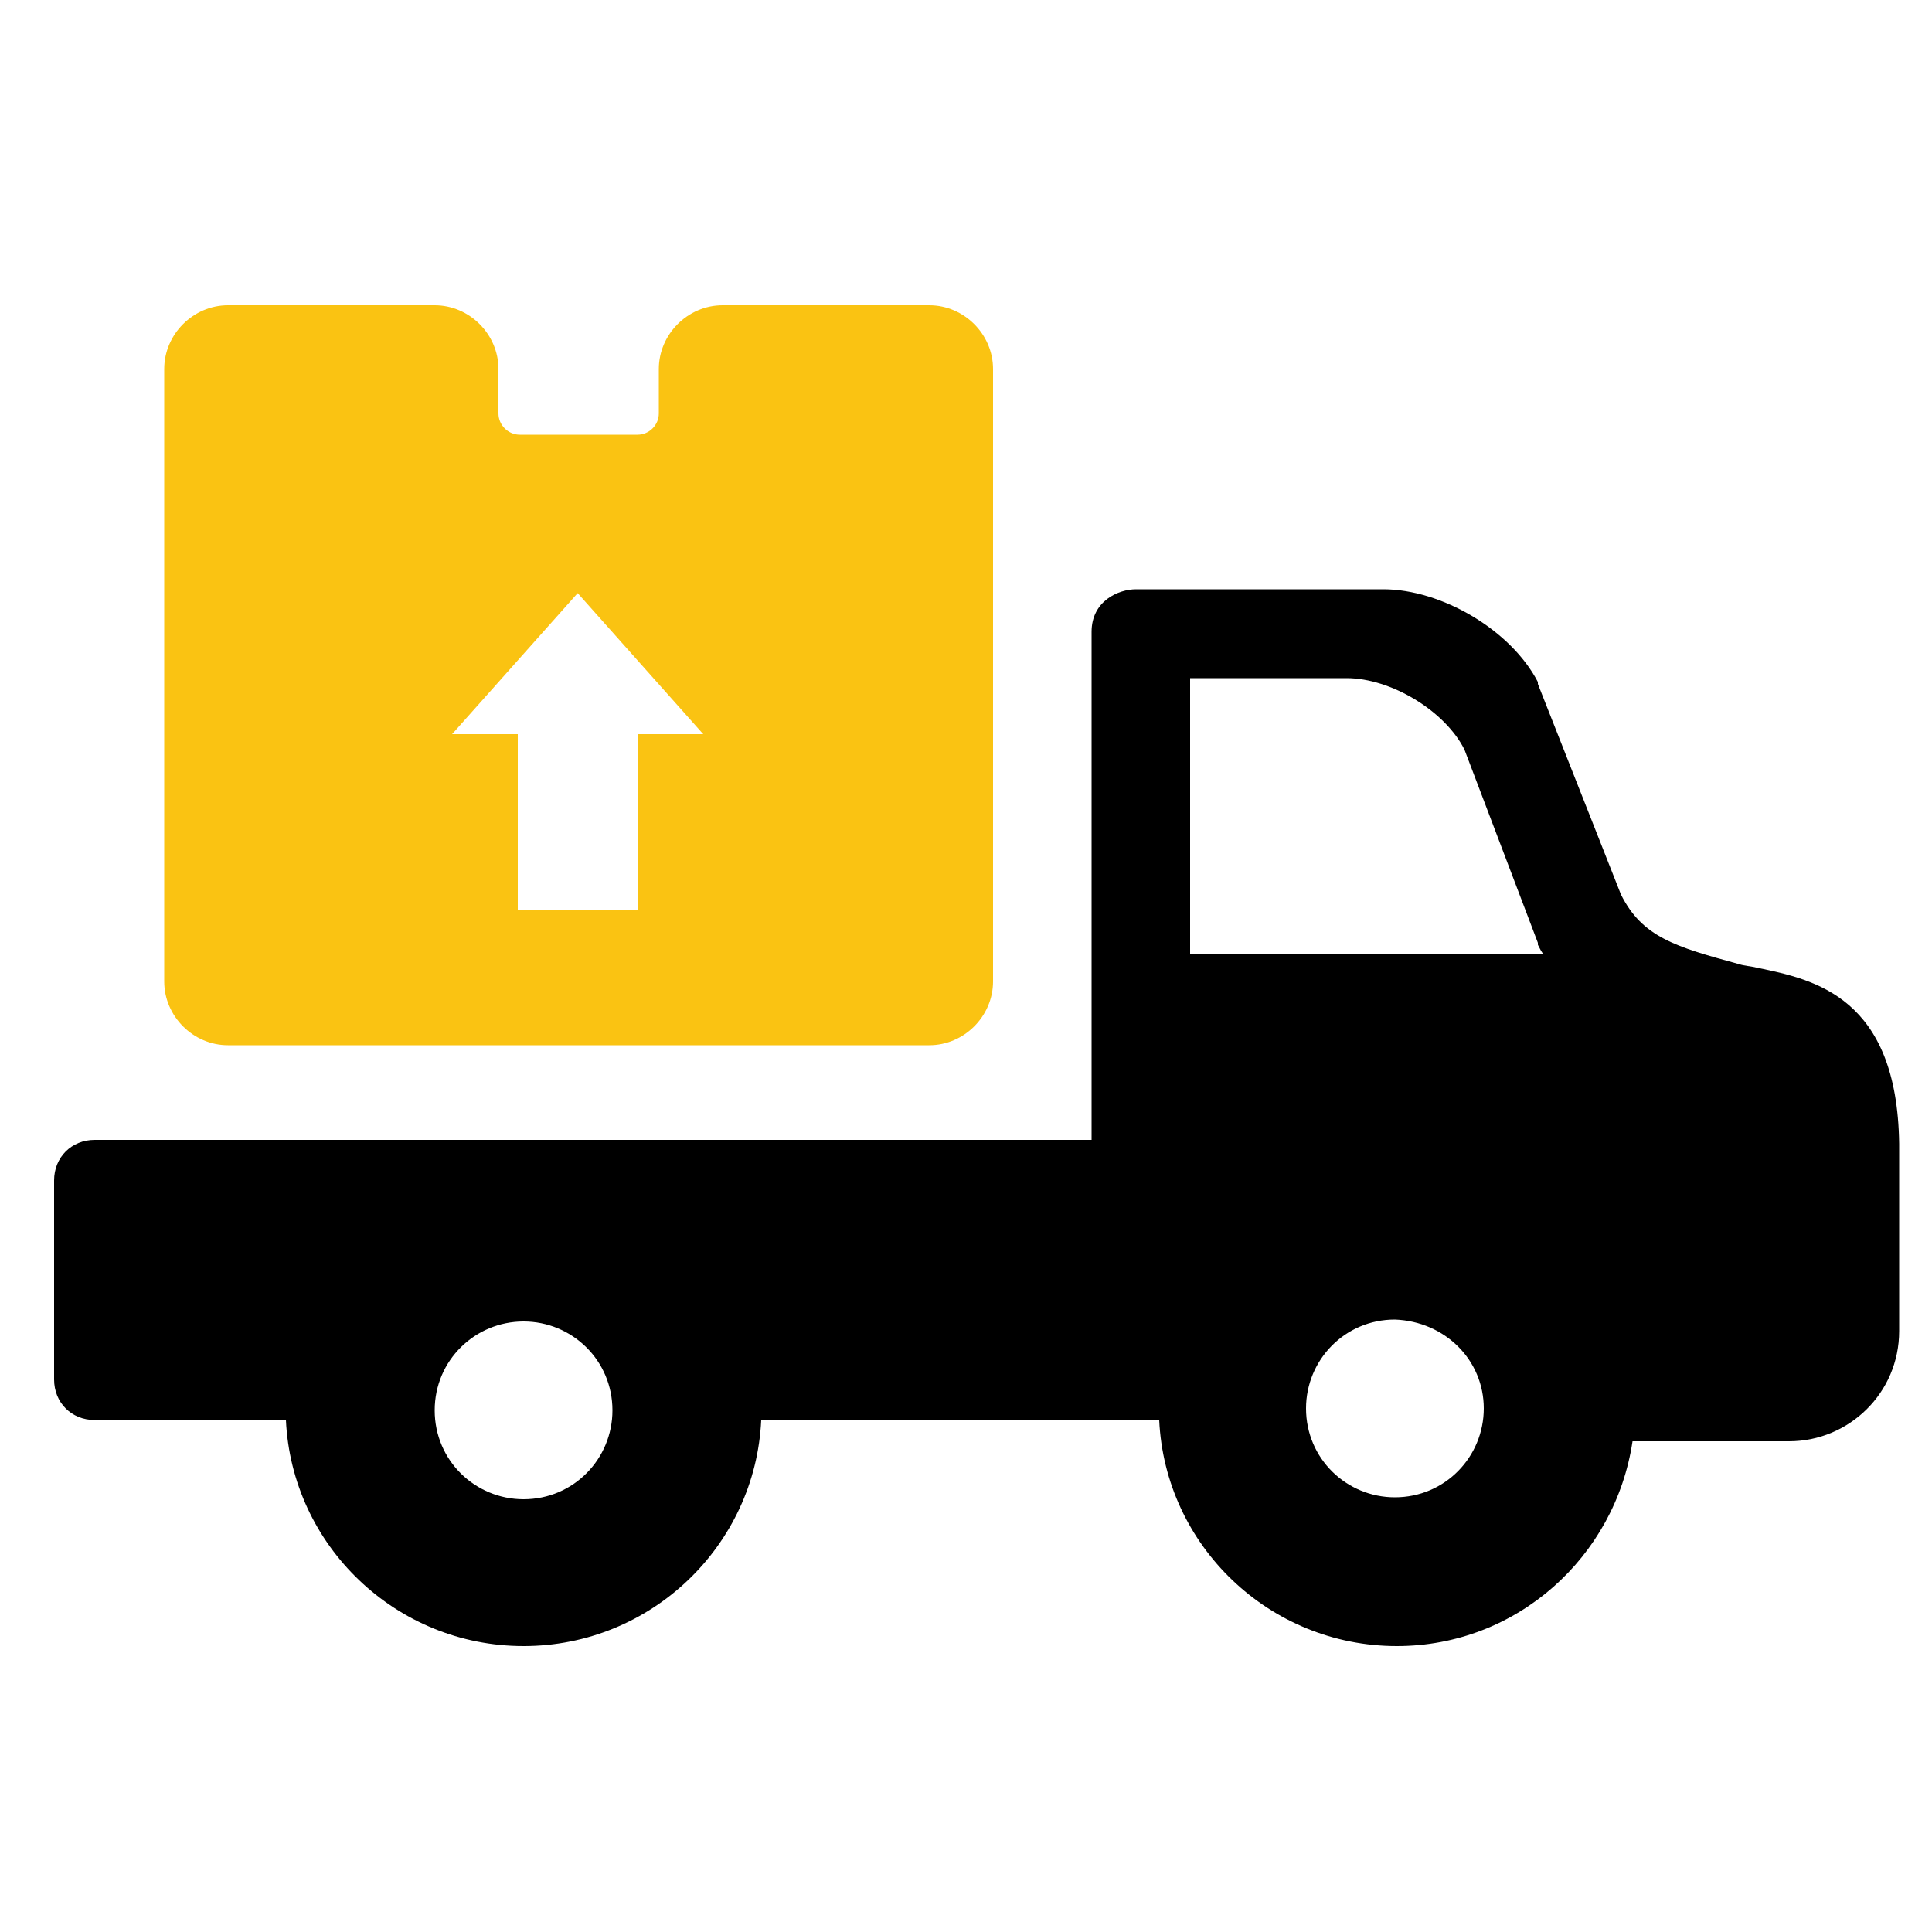
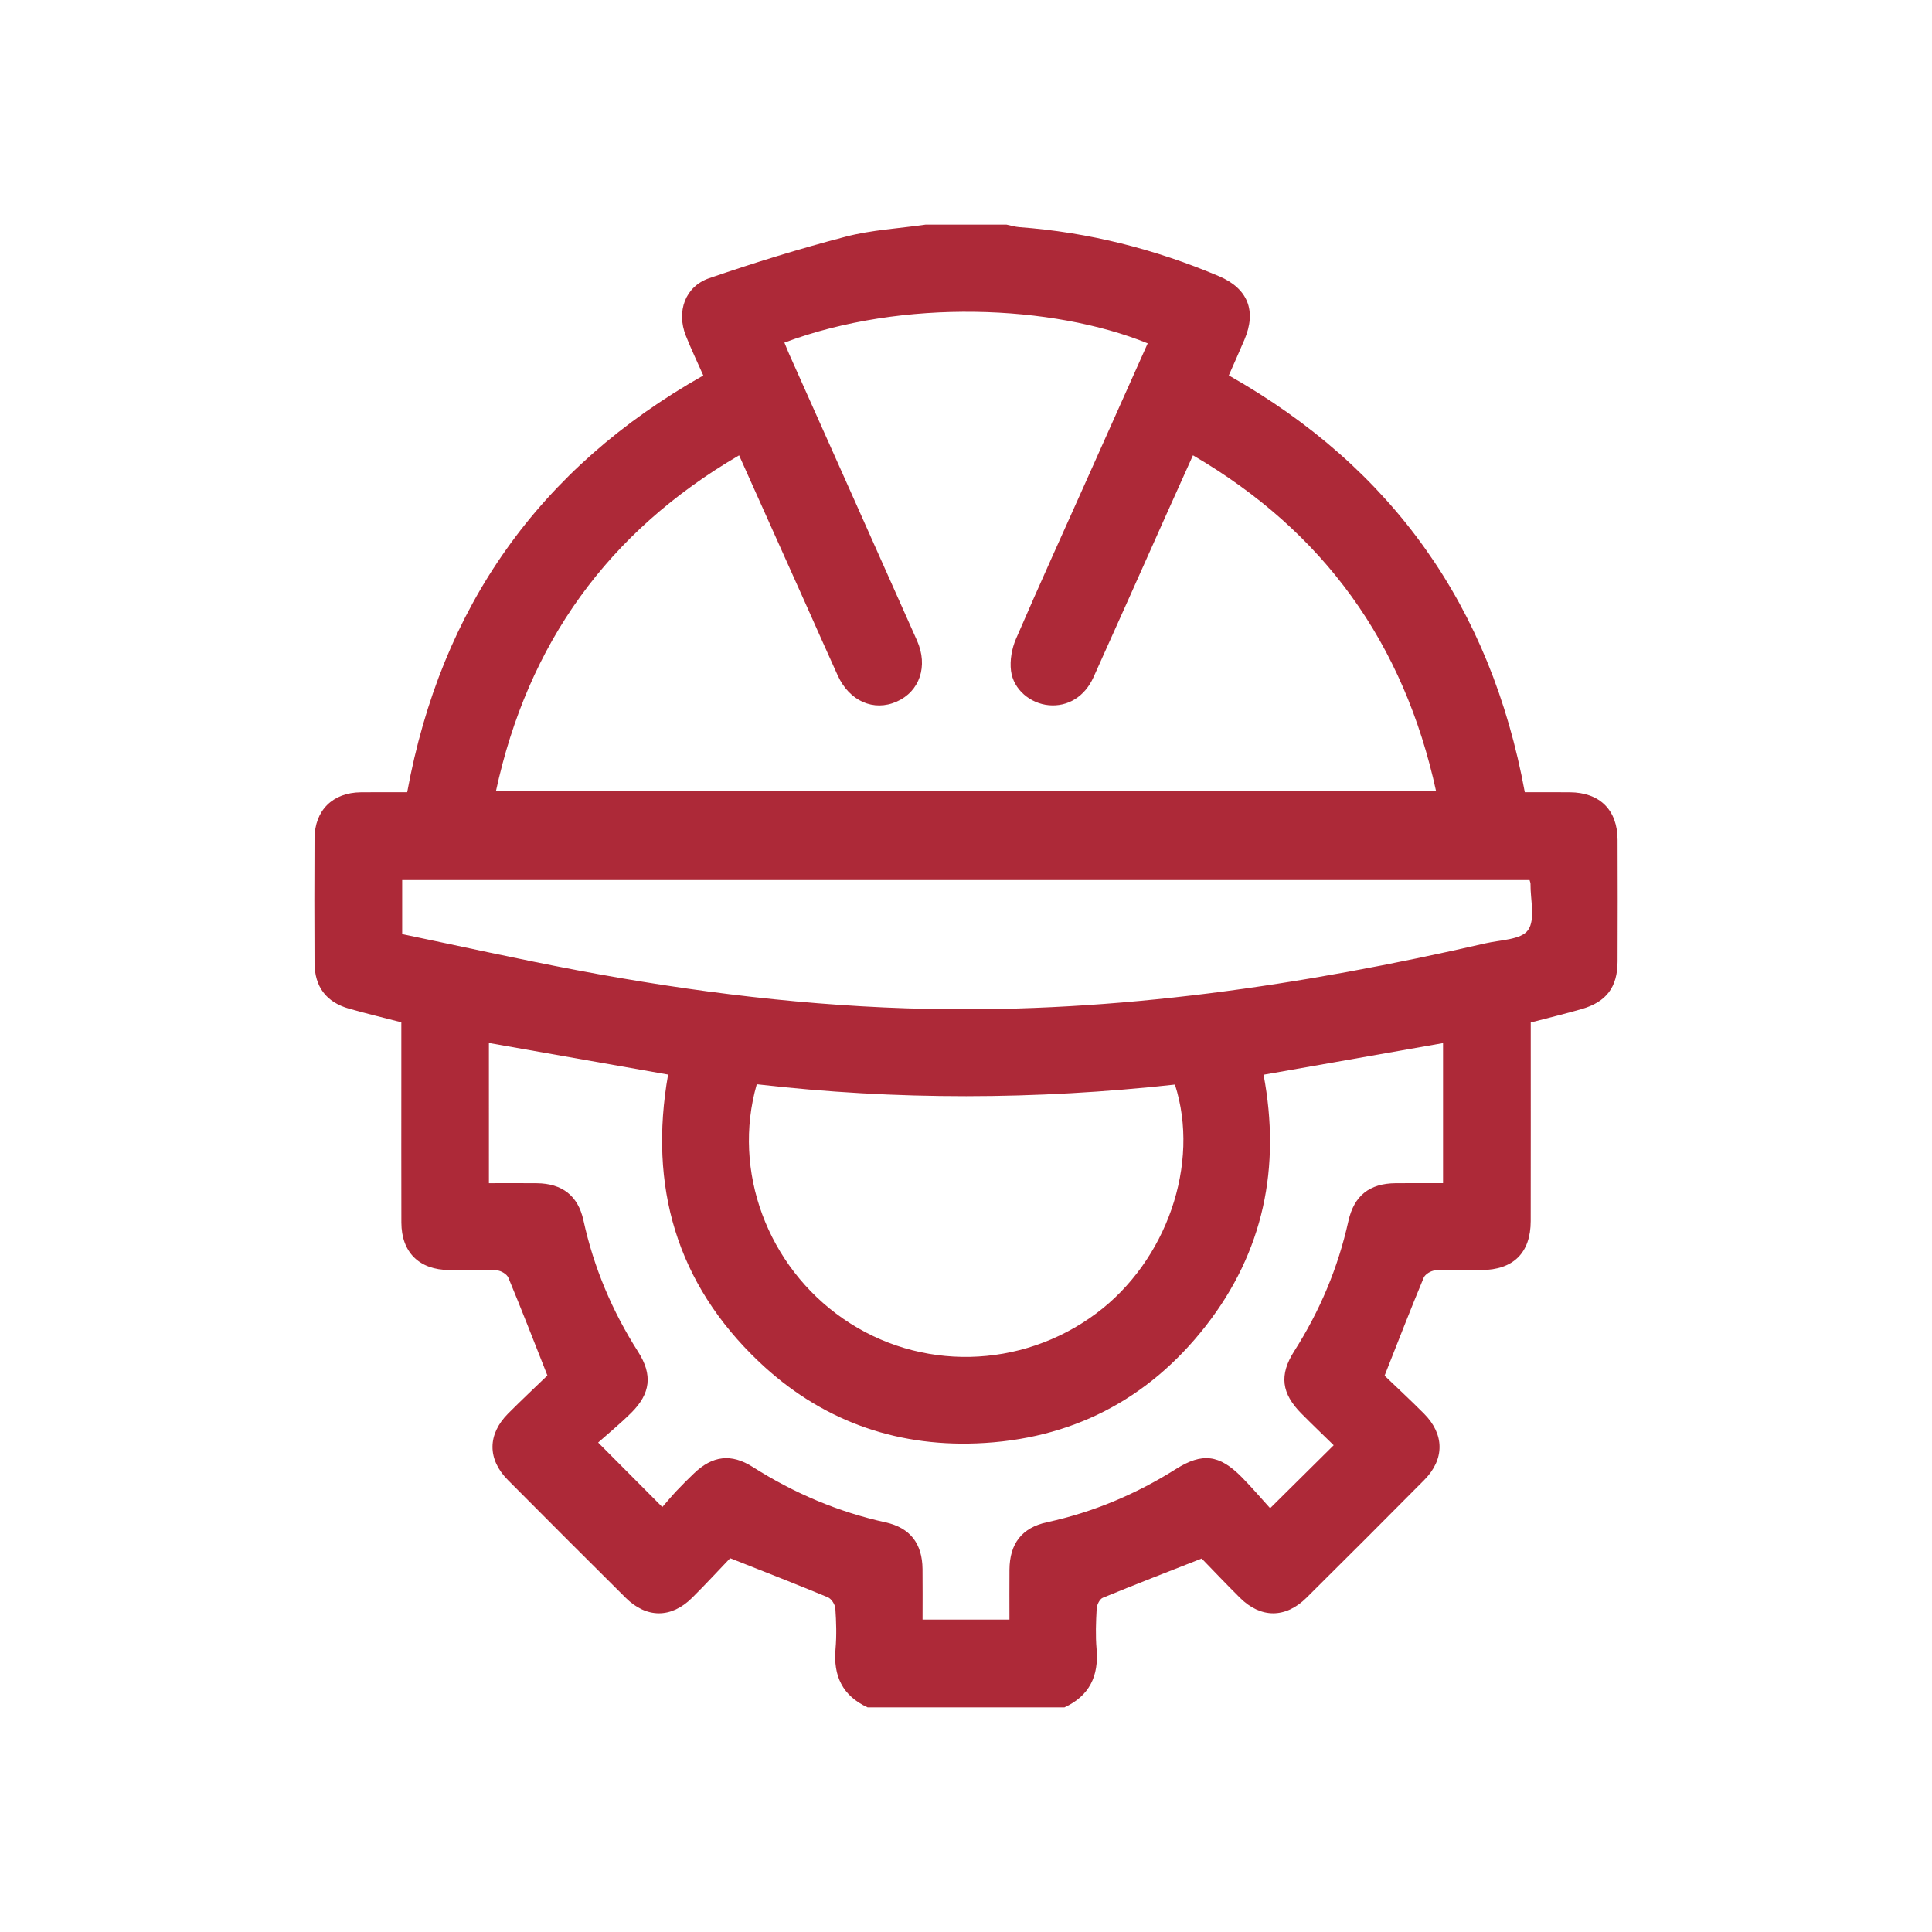
- <svg xmlns="http://www.w3.org/2000/svg" version="1.1" id="Layer_1" x="0px" y="0px" viewBox="0 0 100 100" style="enable-background:new 0 0 100 100;" xml:space="preserve">
-   <style type="text/css">
- 	.st0{fill:#FAC312;}
- </style>
-   <path d="M91,50.1c-0.4-0.1-0.7-0.1-1-0.2c-3.3-0.9-5-1.4-6.1-3.6l-4.3-10.9v-0.1c-1.4-2.7-5-4.8-8-4.8H58.8c-0.9,0-2.3,0.6-2.3,2.2  V59H4.9c-1.2,0-2.1,0.9-2.1,2.1v10.3c0,1.2,0.9,2.1,2.1,2.1h9.9c0.3,6.5,5.7,11.7,12.3,11.7s12-5.2,12.3-11.7h19.3l0,0H60  c0.3,6.5,5.7,11.7,12.3,11.7c6.2,0,11.3-4.6,12.2-10.6h8.1c3.1,0,5.7-2.5,5.7-5.7v-9.7C98.2,51.6,93.9,50.7,91,50.1z M76.8,72.9  c0,2.5-2,4.6-4.6,4.6c-2.5,0-4.6-2-4.6-4.6c0-2.5,2-4.6,4.6-4.6C74.8,68.4,76.8,70.4,76.8,72.9z M61.6,49.4V35.1h8.1  c2.3,0,5.1,1.7,6.1,3.7l3.8,10v0.1c0.1,0.2,0.2,0.4,0.3,0.5C79.9,49.4,61.6,49.4,61.6,49.4z M27.1,68.4c2.5,0,4.6,2,4.6,4.6  c0,2.5-2,4.6-4.6,4.6c-2.5,0-4.6-2-4.6-4.6S24.6,68.4,27.1,68.4z" />
-   <path class="st0" d="M11.8,54.1h36.3c1.8,0,3.3-1.5,3.3-3.3V19.1c0-1.8-1.5-3.3-3.3-3.3H37.4c-1.8,0-3.3,1.5-3.3,3.3v2.3  c0,0.6-0.5,1.1-1.1,1.1h-6.1c-0.6,0-1.1-0.5-1.1-1.1v-2.3c0-1.8-1.5-3.3-3.3-3.3H11.8c-1.8,0-3.3,1.5-3.3,3.3v31.7  C8.5,52.6,10,54.1,11.8,54.1z M29.9,30.7l6.5,7.3H33v9.1h-6.2V38h-3.4L29.9,30.7z" />
+ <svg xmlns="http://www.w3.org/2000/svg" version="1.1" id="Layer_1" x="0px" y="0px" width="100.062px" height="100.062px" viewBox="255.969 345.969 100.062 100.062" enable-background="new 255.969 345.969 100.062 100.062" xml:space="preserve">
+   <g>
+     <path fill="#AD2938" d="M311.101,434.396c-3.399,0-6.8,0-10.199,0c-1.299-0.599-1.781-1.626-1.66-3.021   c0.061-0.694,0.04-1.4-0.008-2.097c-0.015-0.207-0.203-0.505-0.387-0.582c-1.631-0.679-3.277-1.318-5.062-2.025   c-0.592,0.618-1.268,1.354-1.976,2.056c-1.077,1.067-2.359,1.063-3.439-0.009c-2.039-2.025-4.071-4.058-6.097-6.097   c-1.065-1.073-1.061-2.361,0.009-3.438c0.702-0.706,1.431-1.387,2.038-1.975c-0.706-1.785-1.344-3.434-2.022-5.064   c-0.076-0.182-0.379-0.366-0.586-0.377c-0.822-0.043-1.648-0.014-2.474-0.02c-1.557-0.01-2.477-0.916-2.481-2.461   c-0.007-2.574-0.002-5.147-0.002-7.722c0-0.871,0-1.742,0-2.649c-0.936-0.242-1.829-0.455-2.711-0.707   c-1.18-0.336-1.779-1.134-1.785-2.367c-0.011-2.149-0.012-4.299,0-6.447c0.008-1.455,0.939-2.375,2.399-2.391   c0.794-0.009,1.589-0.002,2.4-0.002c1.76-9.599,6.841-16.784,15.336-21.585c-0.31-0.702-0.634-1.373-0.906-2.064   c-0.492-1.246-0.038-2.546,1.21-2.974c2.329-0.799,4.688-1.53,7.069-2.151c1.342-0.35,2.754-0.424,4.135-0.623   c1.399,0,2.799,0,4.199,0c0.218,0.044,0.435,0.112,0.654,0.129c3.593,0.264,7.035,1.138,10.347,2.541   c1.491,0.632,1.956,1.787,1.322,3.281c-0.261,0.615-0.536,1.226-0.813,1.857c8.49,4.805,13.57,11.99,15.331,21.589   c0.787,0,1.556-0.004,2.325,0.001c1.556,0.01,2.473,0.914,2.479,2.464c0.008,2.099,0.008,4.198,0,6.297   c-0.005,1.331-0.575,2.094-1.855,2.465c-0.857,0.248-1.727,0.457-2.642,0.697c0,0.299,0,0.569,0,0.841   c0,3.148,0.003,6.297-0.002,9.445c-0.002,1.646-0.9,2.53-2.558,2.537c-0.8,0.003-1.601-0.025-2.397,0.019   c-0.207,0.012-0.511,0.195-0.587,0.377c-0.679,1.631-1.316,3.278-2.026,5.074c0.606,0.583,1.339,1.26,2.041,1.966   c1.069,1.075,1.076,2.363,0.01,3.44c-2.022,2.041-4.056,4.072-6.096,6.096c-1.082,1.073-2.366,1.07-3.44,0.006   c-0.709-0.701-1.394-1.428-1.988-2.038c-1.793,0.705-3.465,1.351-5.12,2.032c-0.161,0.066-0.308,0.361-0.318,0.558   c-0.039,0.698-0.065,1.403-0.005,2.098C312.882,432.771,312.396,433.796,311.101,434.396z M296.595,363.713   c0.096,0.232,0.167,0.417,0.247,0.597c2.208,4.944,4.42,9.886,6.62,14.833c0.591,1.327,0.137,2.641-1.054,3.165   c-1.191,0.525-2.445-0.025-3.051-1.354c-0.548-1.203-1.081-2.414-1.621-3.621c-1.152-2.57-2.305-5.141-3.488-7.781   c-6.794,3.965-10.94,9.744-12.596,17.403c16.261,0,32.438,0,48.697,0c-1.67-7.673-5.81-13.445-12.594-17.405   c-0.491,1.094-0.942,2.093-1.391,3.093c-1.253,2.802-2.499,5.606-3.762,8.403c-0.455,1.009-1.332,1.536-2.312,1.447   c-0.951-0.086-1.834-0.803-1.959-1.78c-0.068-0.536,0.041-1.155,0.257-1.655c1.227-2.841,2.509-5.656,3.772-8.48   c1.017-2.274,2.033-4.55,3.051-6.826C310.477,361.748,302.744,361.413,296.595,363.713z M281.291,407.249   c0.854,0,1.672-0.008,2.49,0.002c1.302,0.015,2.128,0.646,2.405,1.919c0.533,2.442,1.487,4.701,2.83,6.807   c0.764,1.197,0.652,2.168-0.357,3.168c-0.581,0.574-1.216,1.095-1.711,1.536c1.187,1.192,2.218,2.229,3.324,3.34   c0.21-0.24,0.465-0.548,0.738-0.839c0.291-0.31,0.593-0.608,0.899-0.902c0.957-0.918,1.924-1.048,3.054-0.33   c2.129,1.351,4.405,2.322,6.872,2.865c1.278,0.282,1.898,1.103,1.913,2.409c0.01,0.868,0.002,1.736,0.002,2.626   c1.533,0,2.99,0,4.5,0c0-0.893-0.006-1.738,0.001-2.584c0.012-1.355,0.645-2.176,1.946-2.458c2.393-0.52,4.609-1.453,6.678-2.757   c1.36-0.856,2.246-0.75,3.396,0.412c0.537,0.543,1.033,1.127,1.481,1.619c1.175-1.164,2.2-2.181,3.291-3.262   c-0.538-0.527-1.113-1.075-1.672-1.64c-1.034-1.044-1.159-1.996-0.374-3.228c1.329-2.085,2.272-4.321,2.807-6.737   c0.294-1.324,1.096-1.952,2.442-1.965c0.815-0.008,1.631-0.002,2.461-0.002c0-2.477,0-4.863,0-7.255   c-3.105,0.548-6.172,1.087-9.295,1.638c0.9,4.781,0.006,9.17-2.994,13.012s-7.001,5.891-11.871,6.081   c-4.32,0.168-8.134-1.25-11.268-4.226c-4.28-4.064-5.723-9.103-4.708-14.875c-3.128-0.552-6.191-1.092-9.281-1.637   C281.291,402.4,281.291,404.789,281.291,407.249z M335.188,391.548c-19.488,0-38.936,0-58.389,0c0,0.935,0,1.822,0,2.8   c3.026,0.629,6.019,1.296,9.029,1.865c6.02,1.14,12.091,1.882,18.22,2.009c9.771,0.202,19.362-1.217,28.857-3.397   c0.771-0.177,1.85-0.184,2.203-0.683c0.393-0.554,0.116-1.581,0.129-2.402C335.239,391.693,335.215,391.646,335.188,391.548z    M295.163,402.124c-1.29,4.503,0.562,9.437,4.479,12.146c3.952,2.734,9.211,2.623,13.104-0.277   c3.645-2.715,5.397-7.744,4.075-11.853C309.627,402.93,302.406,402.96,295.163,402.124z" />
+   </g>
</svg>
